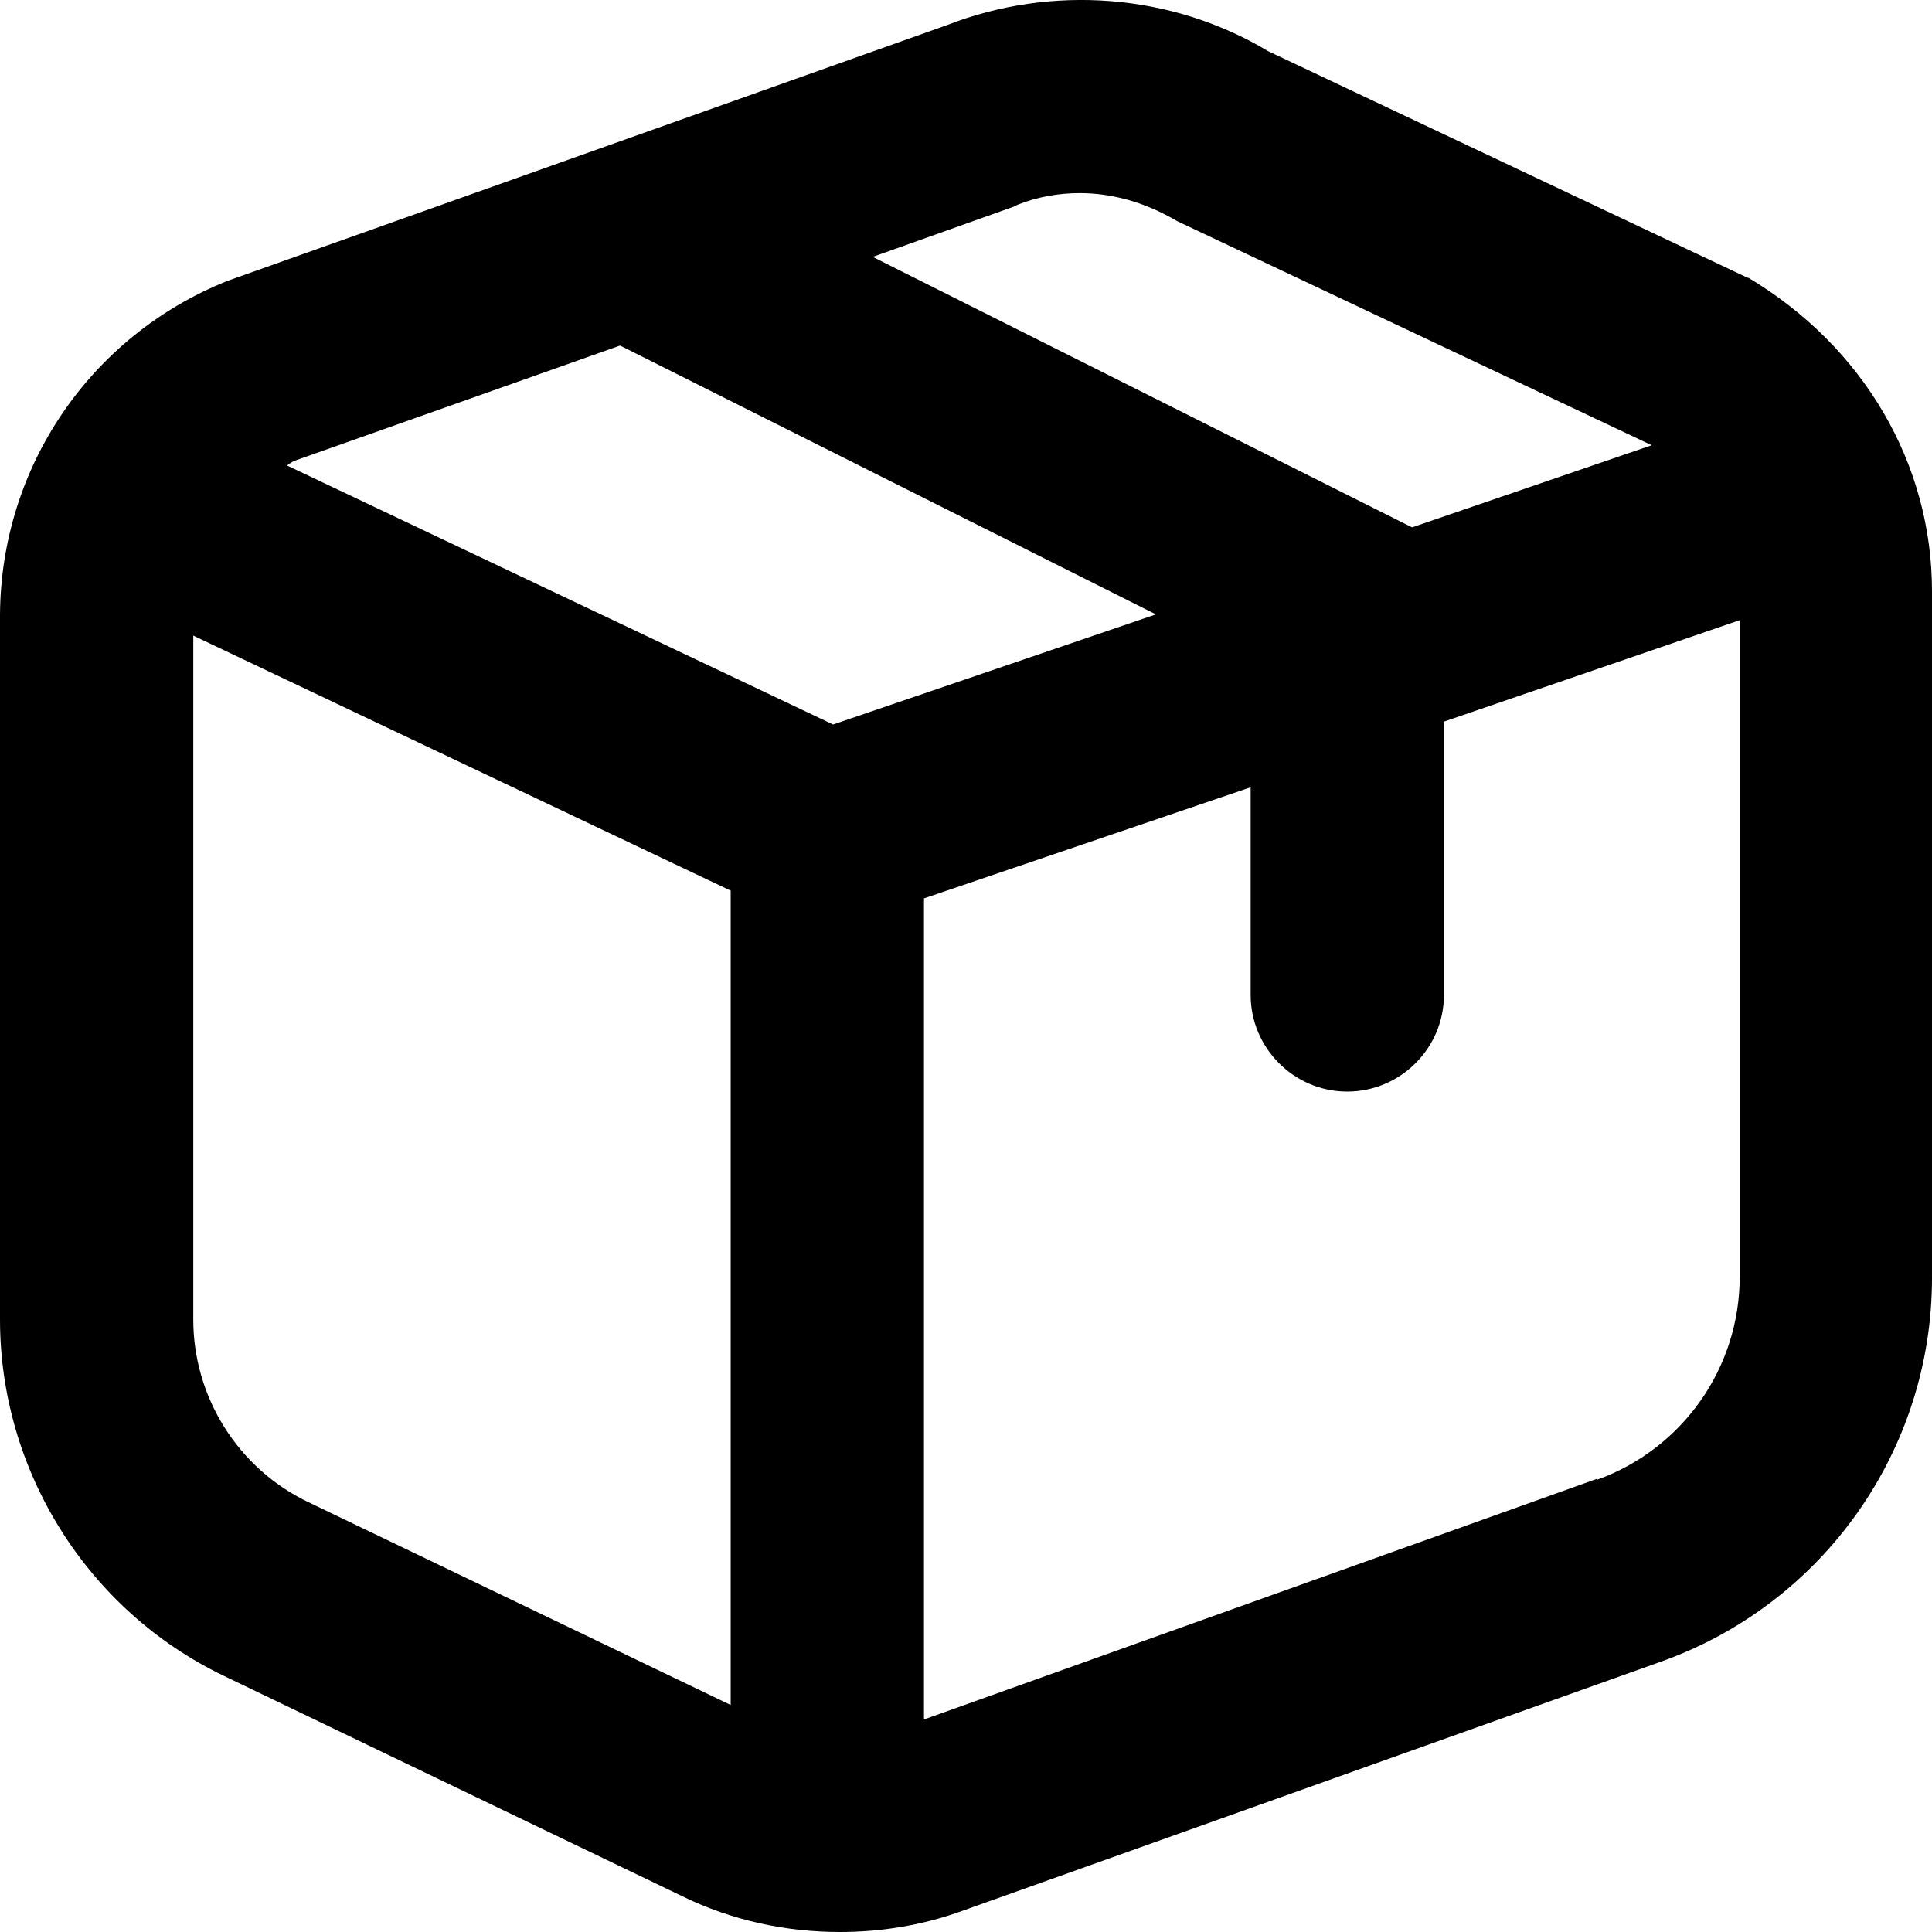
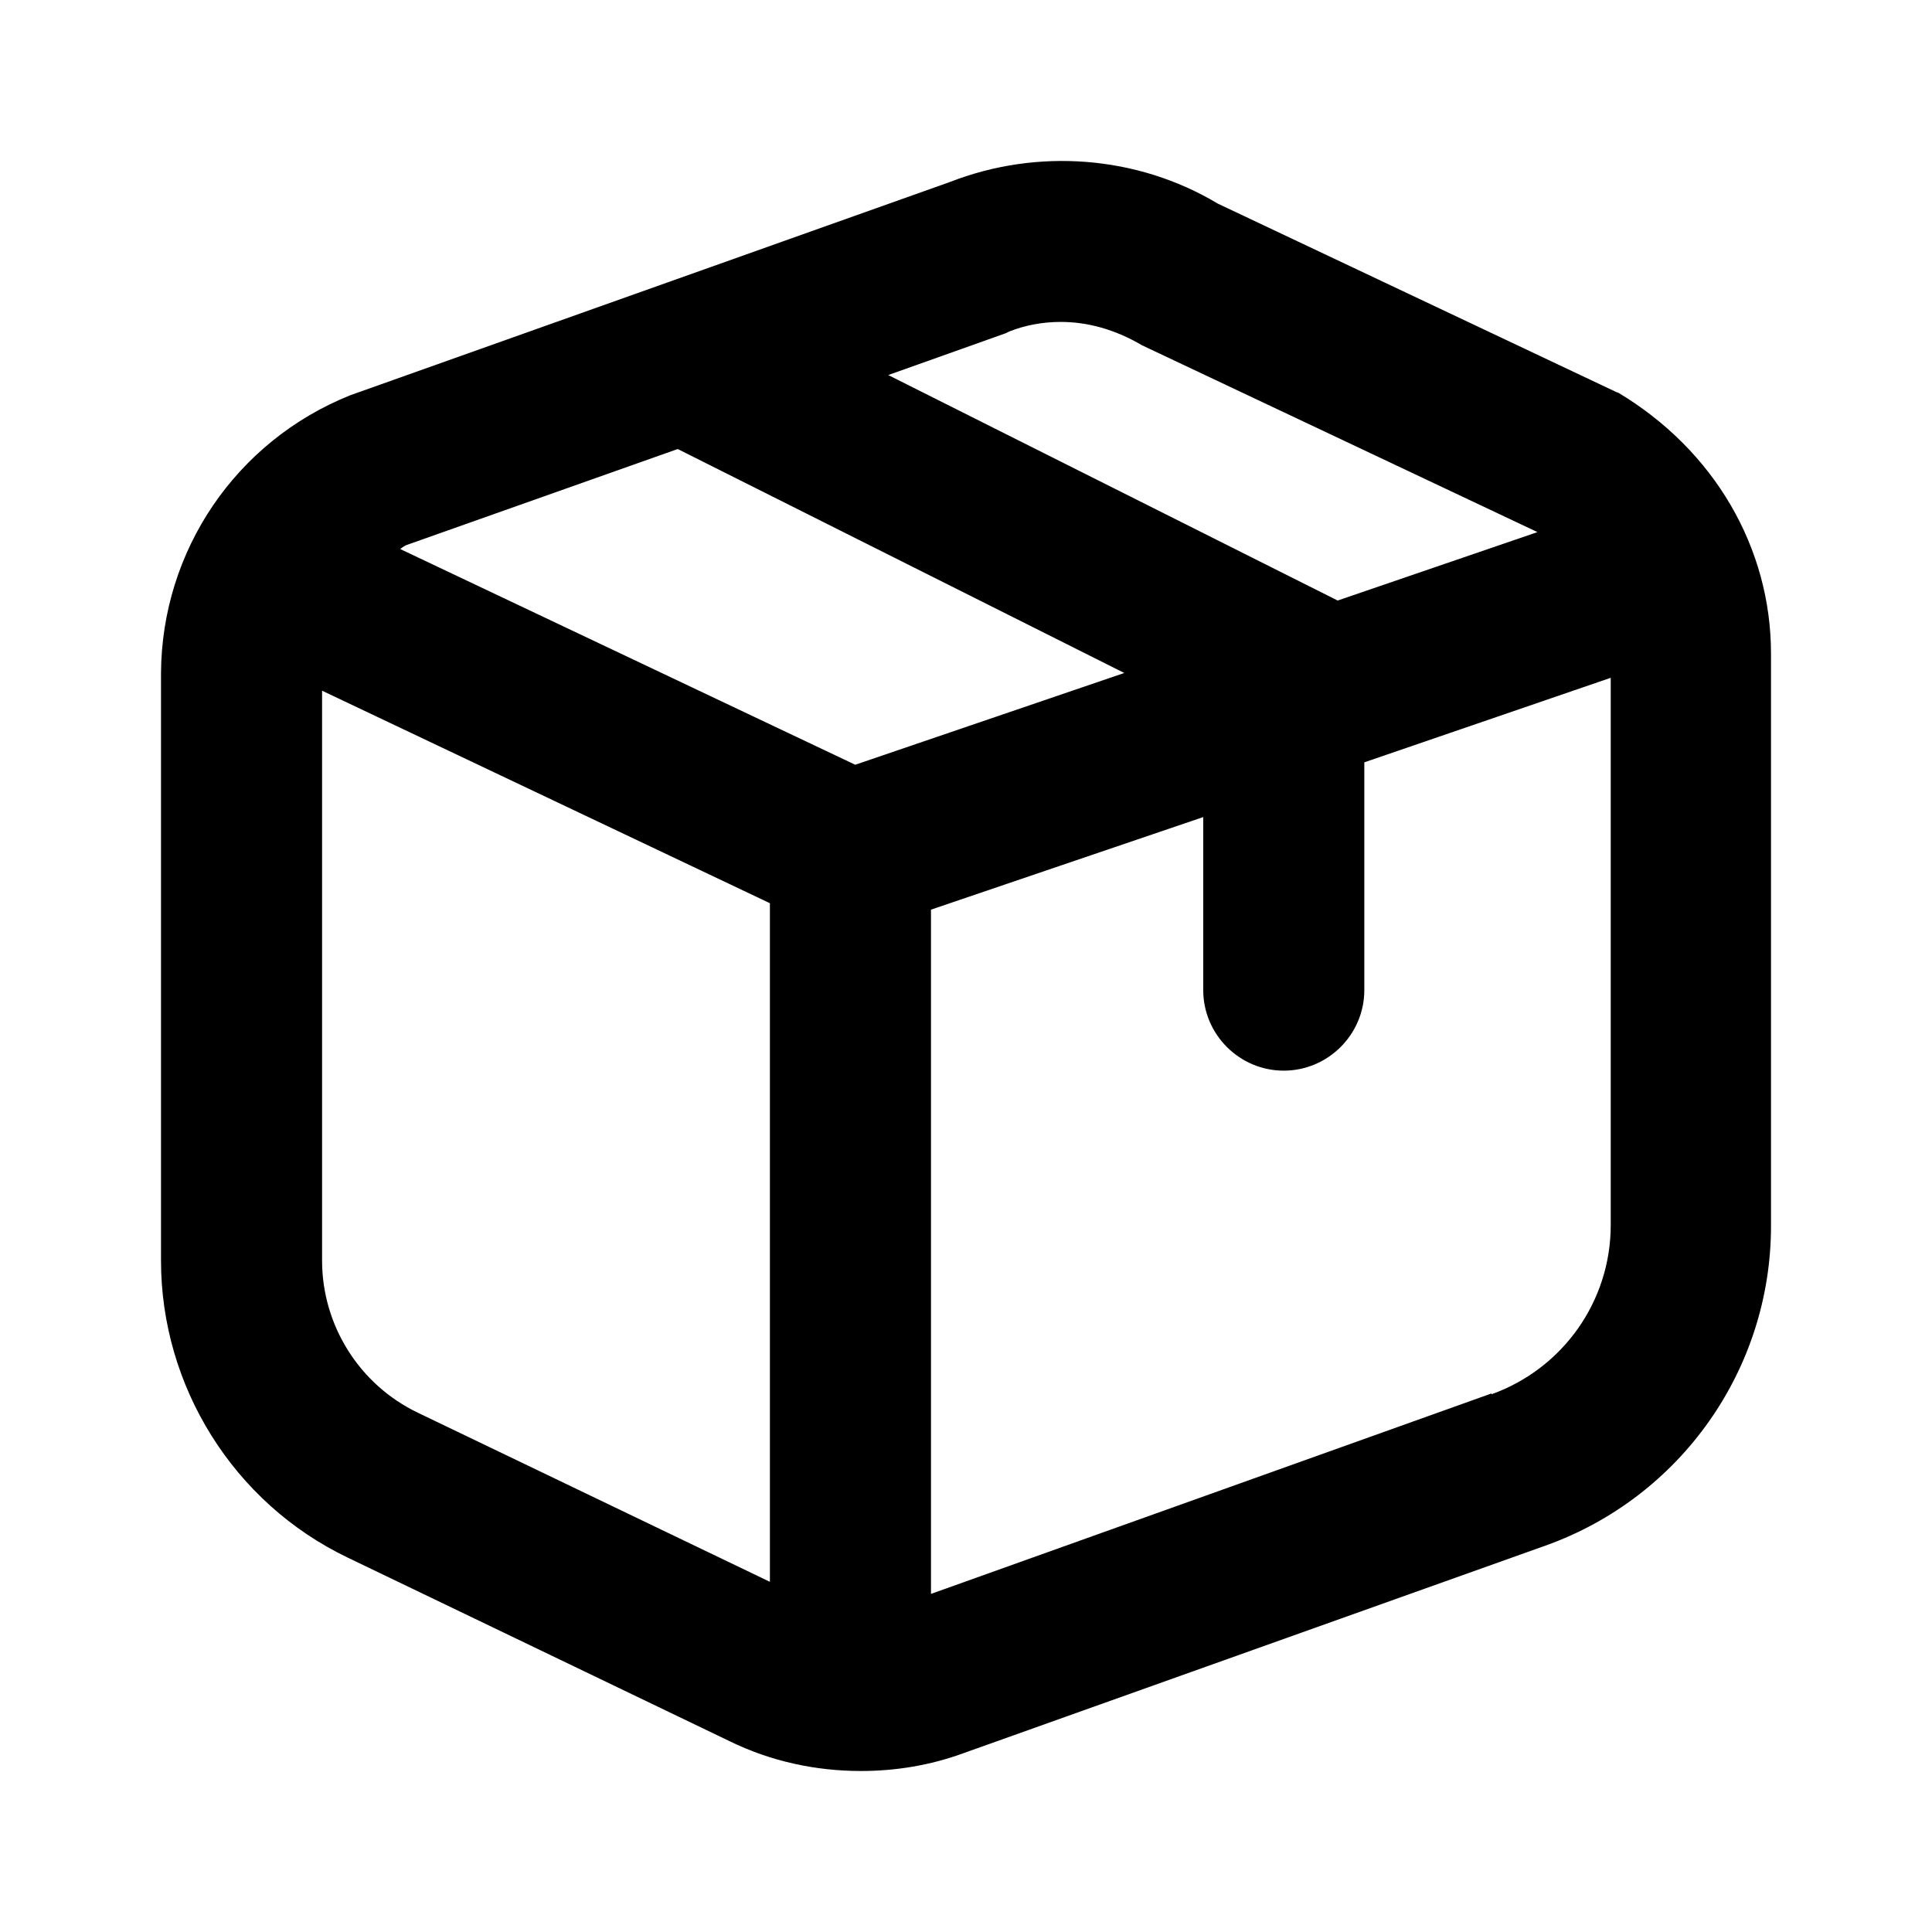
<svg viewBox="0 0 24 24" data-title="CardBoard" fill="currentColor" stroke="none">
-   <path d="M21.719 3.455L15.752 0.635C14.551 -0.085 13.062 -0.193 11.766 0.311L2.821 3.491C1.117 4.175 0.012 5.807 0 7.632V16.392C0 18.264 1.081 20.004 2.785 20.82L8.476 23.556C9.089 23.856 9.761 24 10.433 24C10.95 24 11.466 23.916 11.958 23.736L20.638 20.64C22.655 19.92 24 18.012 24 15.876V7.344C24 5.771 23.16 4.307 21.707 3.443L21.719 3.455ZM12.594 2.567L12.642 2.543C12.882 2.447 13.147 2.399 13.411 2.399C13.807 2.399 14.215 2.507 14.623 2.747L20.518 5.531L17.541 6.551L10.841 3.191L12.594 2.567ZM7.708 4.295L14.359 7.632L10.349 9L3.566 5.783C3.566 5.783 3.626 5.735 3.662 5.723L7.696 4.295H7.708ZM3.83 18.66C2.953 18.24 2.401 17.352 2.401 16.392V7.896L9.077 11.064V21.18L3.83 18.66ZM19.834 18.372L11.478 21.36V11.16L15.536 9.78V12.36C15.536 13.02 16.076 13.56 16.736 13.56C17.397 13.56 17.937 13.02 17.937 12.36V8.964L21.611 7.704V15.864C21.611 16.992 20.902 18 19.834 18.384V18.372Z" />
+   <path d="M20.099 4.88L15.127 2.529C14.126 1.929 12.885 1.839 11.805 2.259L4.351 4.91C2.93 5.48 2.01 6.84 2 8.36V15.66C2 17.22 2.9 18.67 4.321 19.35L9.064 21.63C9.574 21.88 10.134 22 10.694 22C11.125 22 11.555 21.93 11.965 21.78L19.199 19.2C20.879 18.6 22 17.01 22 15.23V8.12C22 6.81 21.3 5.59 20.089 4.87L20.099 4.88ZM12.495 4.139L12.535 4.119C12.735 4.039 12.956 3.999 13.176 3.999C13.506 3.999 13.846 4.089 14.186 4.289L19.099 6.61L16.617 7.46L11.034 4.659L12.495 4.139ZM8.423 5.58L13.966 8.36L10.624 9.5L4.971 6.82C4.971 6.82 5.022 6.78 5.052 6.77L8.413 5.58H8.423ZM5.192 17.55C4.461 17.2 4.001 16.46 4.001 15.66V8.58L9.564 11.22V19.65L5.192 17.55ZM18.528 17.31L11.565 19.8V11.3L14.947 10.15V12.3C14.947 12.85 15.397 13.3 15.947 13.3C16.497 13.3 16.948 12.85 16.948 12.3V9.47L20.009 8.42V15.22C20.009 16.16 19.419 17 18.528 17.32V17.31Z" />
</svg>
